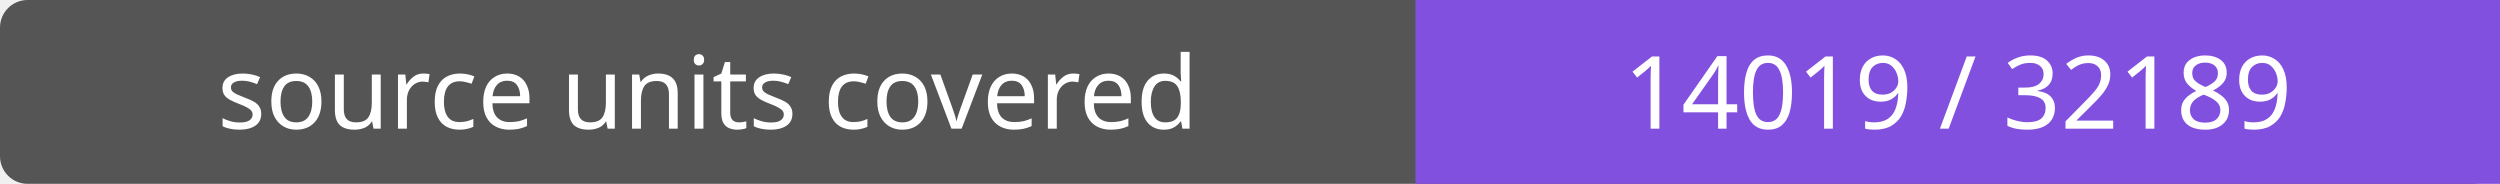
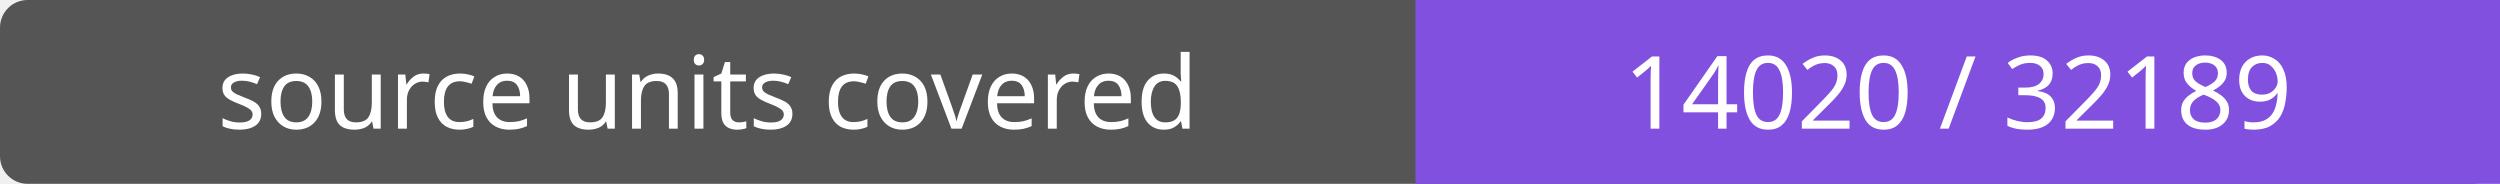
- <svg xmlns="http://www.w3.org/2000/svg" width="272" height="20" role="img" aria-label="source units covered: 14019 / 32189">
+ <svg xmlns="http://www.w3.org/2000/svg" width="272" height="20" role="img" aria-label="source units covered: 14020 / 32189">
  <rect width="272" height="20" rx="3" fill="#555" />
  <path fill="#8250df" d="M154 0h118v20H154z" />
  <g fill="#fff" text-anchor="middle" font-family="Verdana,sans-serif" font-size="11">
    <text x="77.0" y="14">source units covered</text>
-     <text x="213.0" y="14">14019 / 32189</text>
+     <text x="213.0" y="14">14020 / 32189</text>
  </g>
</svg>
